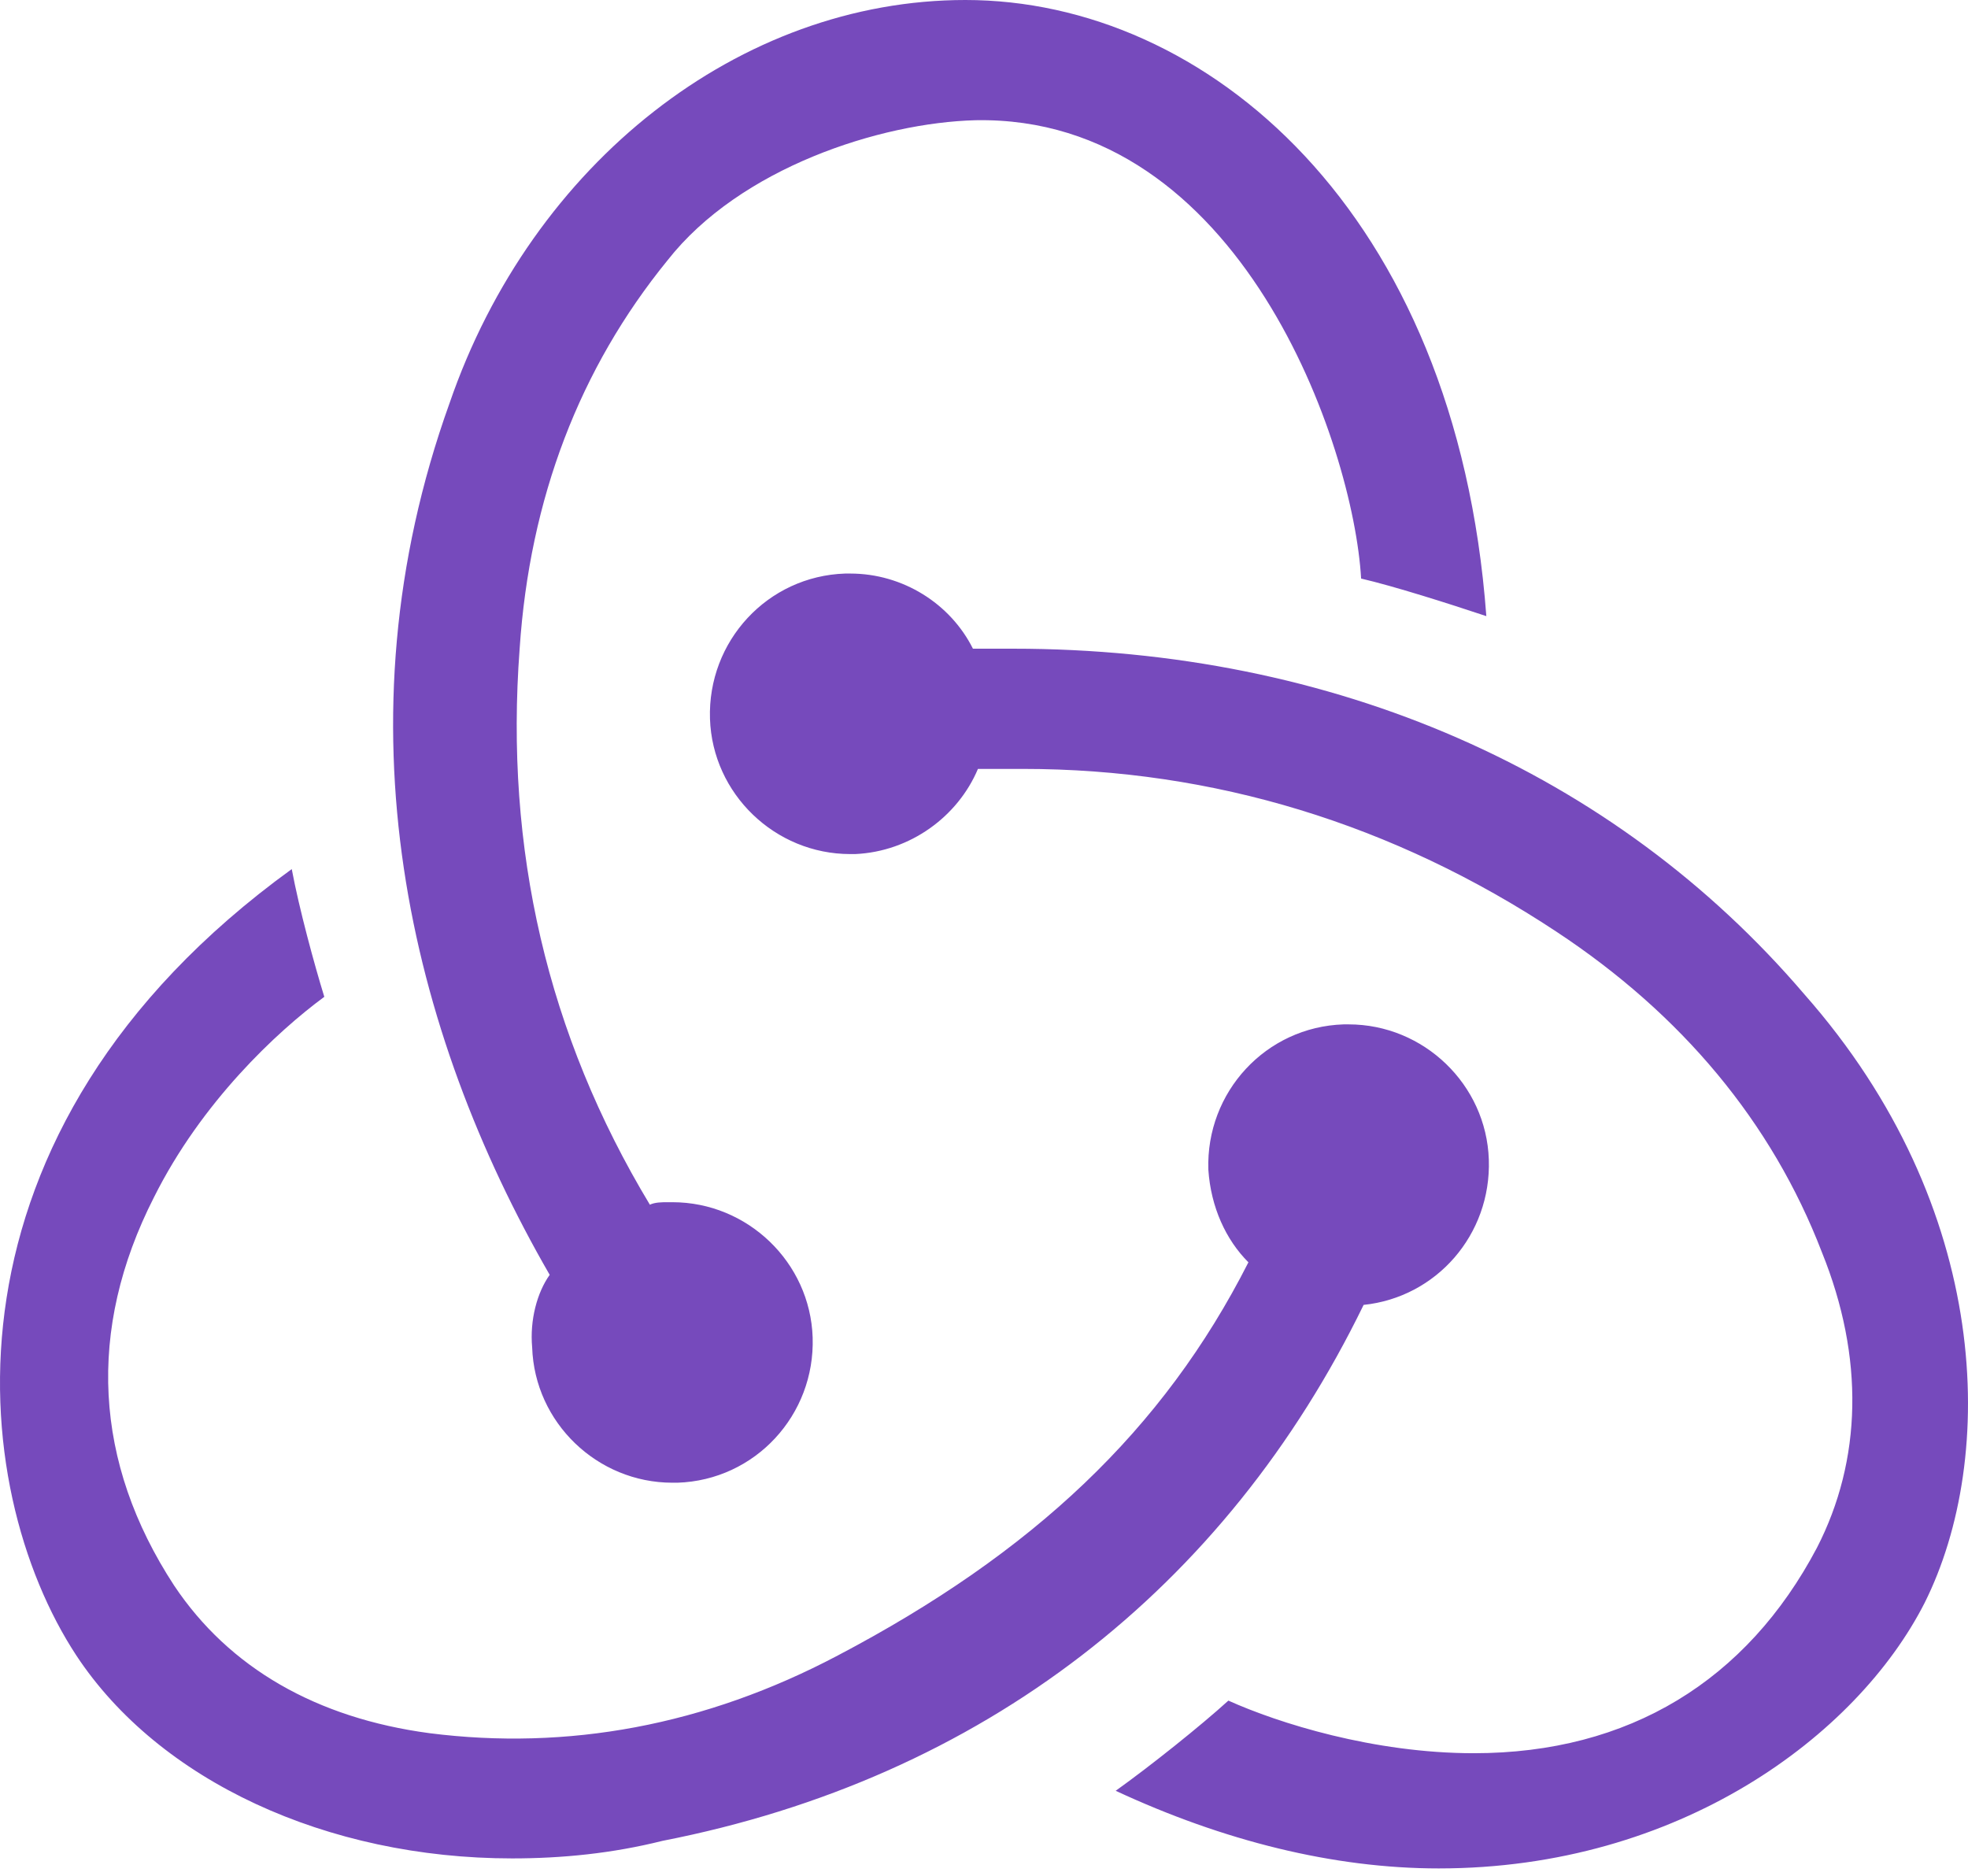
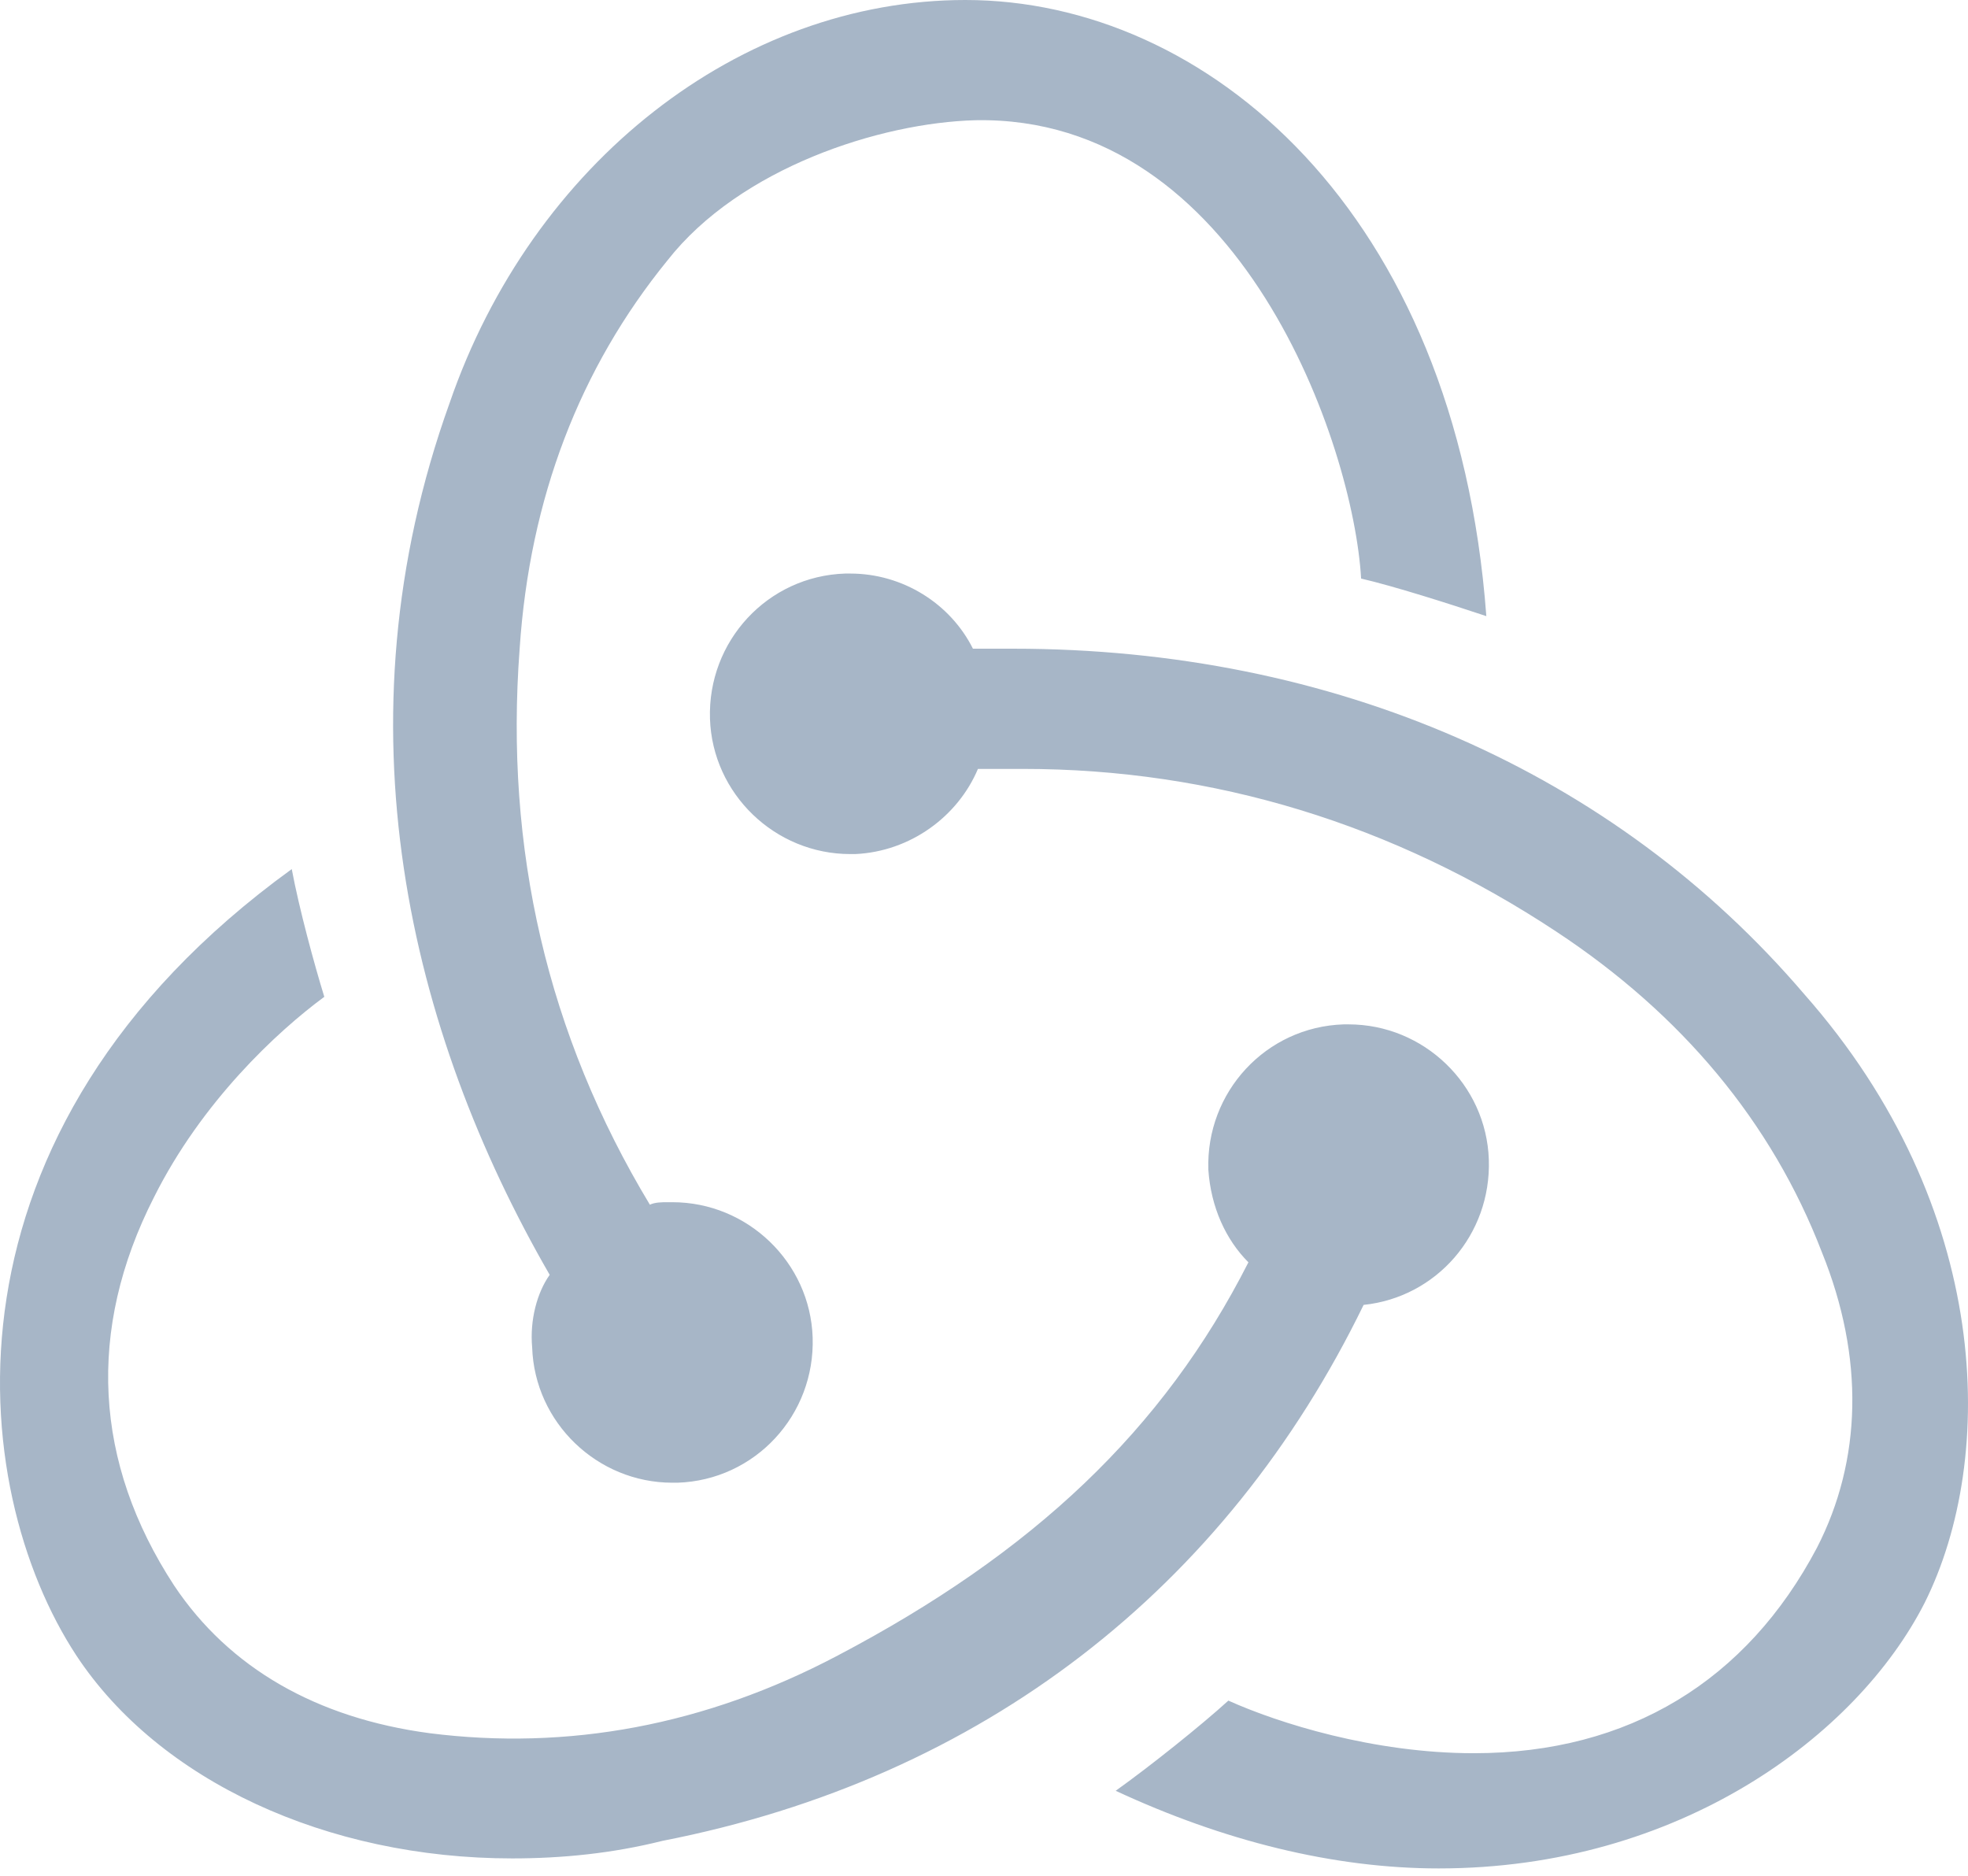
<svg xmlns="http://www.w3.org/2000/svg" width="256px" height="244px" viewBox="0 0 256 244" version="1.1" preserveAspectRatio="xMidYMid">
  <g>
-     <path d="M177.381,169.733 C186.828,168.755 193.995,160.611 193.669,150.837 C193.344,141.064 185.199,133.245 175.426,133.245 L174.775,133.245 C164.676,133.571 156.857,142.041 157.183,152.14 C157.509,157.027 159.464,161.262 162.395,164.194 C151.319,186.022 134.379,201.985 108.969,215.342 C91.703,224.464 73.786,227.722 55.868,225.442 C41.209,223.487 29.807,216.971 22.64,206.22 C12.215,190.257 11.238,172.991 20.034,155.724 C26.223,143.344 35.996,134.222 42.186,129.661 C40.883,125.426 38.928,118.259 37.951,113.047 C-9.286,147.254 -4.399,193.515 9.935,215.342 C20.685,231.631 42.512,241.731 66.619,241.731 C73.134,241.731 79.65,241.079 86.165,239.45 C127.864,231.306 159.464,206.546 177.381,169.733 Z M234.717,129.336 C209.958,100.341 173.472,84.378 131.773,84.378 L126.561,84.378 C123.629,78.514 117.439,74.604 110.598,74.604 L109.946,74.604 C99.848,74.93 92.029,83.4 92.355,93.5 C92.681,103.273 100.825,111.092 110.598,111.092 L111.249,111.092 C118.416,110.766 124.606,106.205 127.212,100.015 L133.076,100.015 C157.835,100.015 181.29,107.182 202.465,121.191 C218.754,131.942 230.482,145.951 236.997,162.891 C242.535,176.574 242.209,189.931 236.345,201.334 C227.224,218.6 211.913,228.048 191.715,228.048 C178.684,228.048 166.305,224.138 159.789,221.206 C156.206,224.464 149.69,229.677 145.13,232.935 C159.138,239.45 173.472,243.034 187.154,243.034 C218.428,243.034 241.558,225.767 250.354,208.501 C259.801,189.605 259.149,157.027 234.717,129.336 Z M69.225,175.271 C69.551,185.045 77.695,192.863 87.468,192.863 L88.12,192.863 C98.219,192.538 106.037,184.067 105.711,173.968 C105.386,164.194 97.241,156.376 87.468,156.376 L86.817,156.376 C86.165,156.376 85.188,156.376 84.536,156.701 C71.18,134.548 65.642,110.44 67.596,84.378 C68.899,64.831 75.415,47.89 86.817,33.881 C96.264,21.827 114.507,15.963 126.886,15.638 C161.418,14.986 176.078,57.989 177.055,75.256 C181.29,76.233 188.457,78.514 193.344,80.143 C189.434,27.366 156.857,0 125.583,0 C96.264,0 69.225,21.176 58.475,52.451 C43.489,94.151 53.262,134.222 71.505,165.823 C69.877,168.104 68.899,171.687 69.225,175.271 Z" fill="#764ABC" />
+     <path d="M177.381,169.733 C186.828,168.755 193.995,160.611 193.669,150.837 C193.344,141.064 185.199,133.245 175.426,133.245 L174.775,133.245 C164.676,133.571 156.857,142.041 157.183,152.14 C157.509,157.027 159.464,161.262 162.395,164.194 C151.319,186.022 134.379,201.985 108.969,215.342 C91.703,224.464 73.786,227.722 55.868,225.442 C41.209,223.487 29.807,216.971 22.64,206.22 C12.215,190.257 11.238,172.991 20.034,155.724 C26.223,143.344 35.996,134.222 42.186,129.661 C40.883,125.426 38.928,118.259 37.951,113.047 C-9.286,147.254 -4.399,193.515 9.935,215.342 C20.685,231.631 42.512,241.731 66.619,241.731 C73.134,241.731 79.65,241.079 86.165,239.45 C127.864,231.306 159.464,206.546 177.381,169.733 Z M234.717,129.336 C209.958,100.341 173.472,84.378 131.773,84.378 L126.561,84.378 C123.629,78.514 117.439,74.604 110.598,74.604 L109.946,74.604 C99.848,74.93 92.029,83.4 92.355,93.5 C92.681,103.273 100.825,111.092 110.598,111.092 L111.249,111.092 C118.416,110.766 124.606,106.205 127.212,100.015 L133.076,100.015 C157.835,100.015 181.29,107.182 202.465,121.191 C218.754,131.942 230.482,145.951 236.997,162.891 C242.535,176.574 242.209,189.931 236.345,201.334 C227.224,218.6 211.913,228.048 191.715,228.048 C178.684,228.048 166.305,224.138 159.789,221.206 C156.206,224.464 149.69,229.677 145.13,232.935 C159.138,239.45 173.472,243.034 187.154,243.034 C218.428,243.034 241.558,225.767 250.354,208.501 C259.801,189.605 259.149,157.027 234.717,129.336 Z M69.225,175.271 C69.551,185.045 77.695,192.863 87.468,192.863 L88.12,192.863 C98.219,192.538 106.037,184.067 105.711,173.968 C105.386,164.194 97.241,156.376 87.468,156.376 L86.817,156.376 C86.165,156.376 85.188,156.376 84.536,156.701 C71.18,134.548 65.642,110.44 67.596,84.378 C68.899,64.831 75.415,47.89 86.817,33.881 C96.264,21.827 114.507,15.963 126.886,15.638 C161.418,14.986 176.078,57.989 177.055,75.256 C181.29,76.233 188.457,78.514 193.344,80.143 C189.434,27.366 156.857,0 125.583,0 C96.264,0 69.225,21.176 58.475,52.451 C43.489,94.151 53.262,134.222 71.505,165.823 C69.877,168.104 68.899,171.687 69.225,175.271 Z" fill="#a7b6c7" />
  </g>
</svg>
